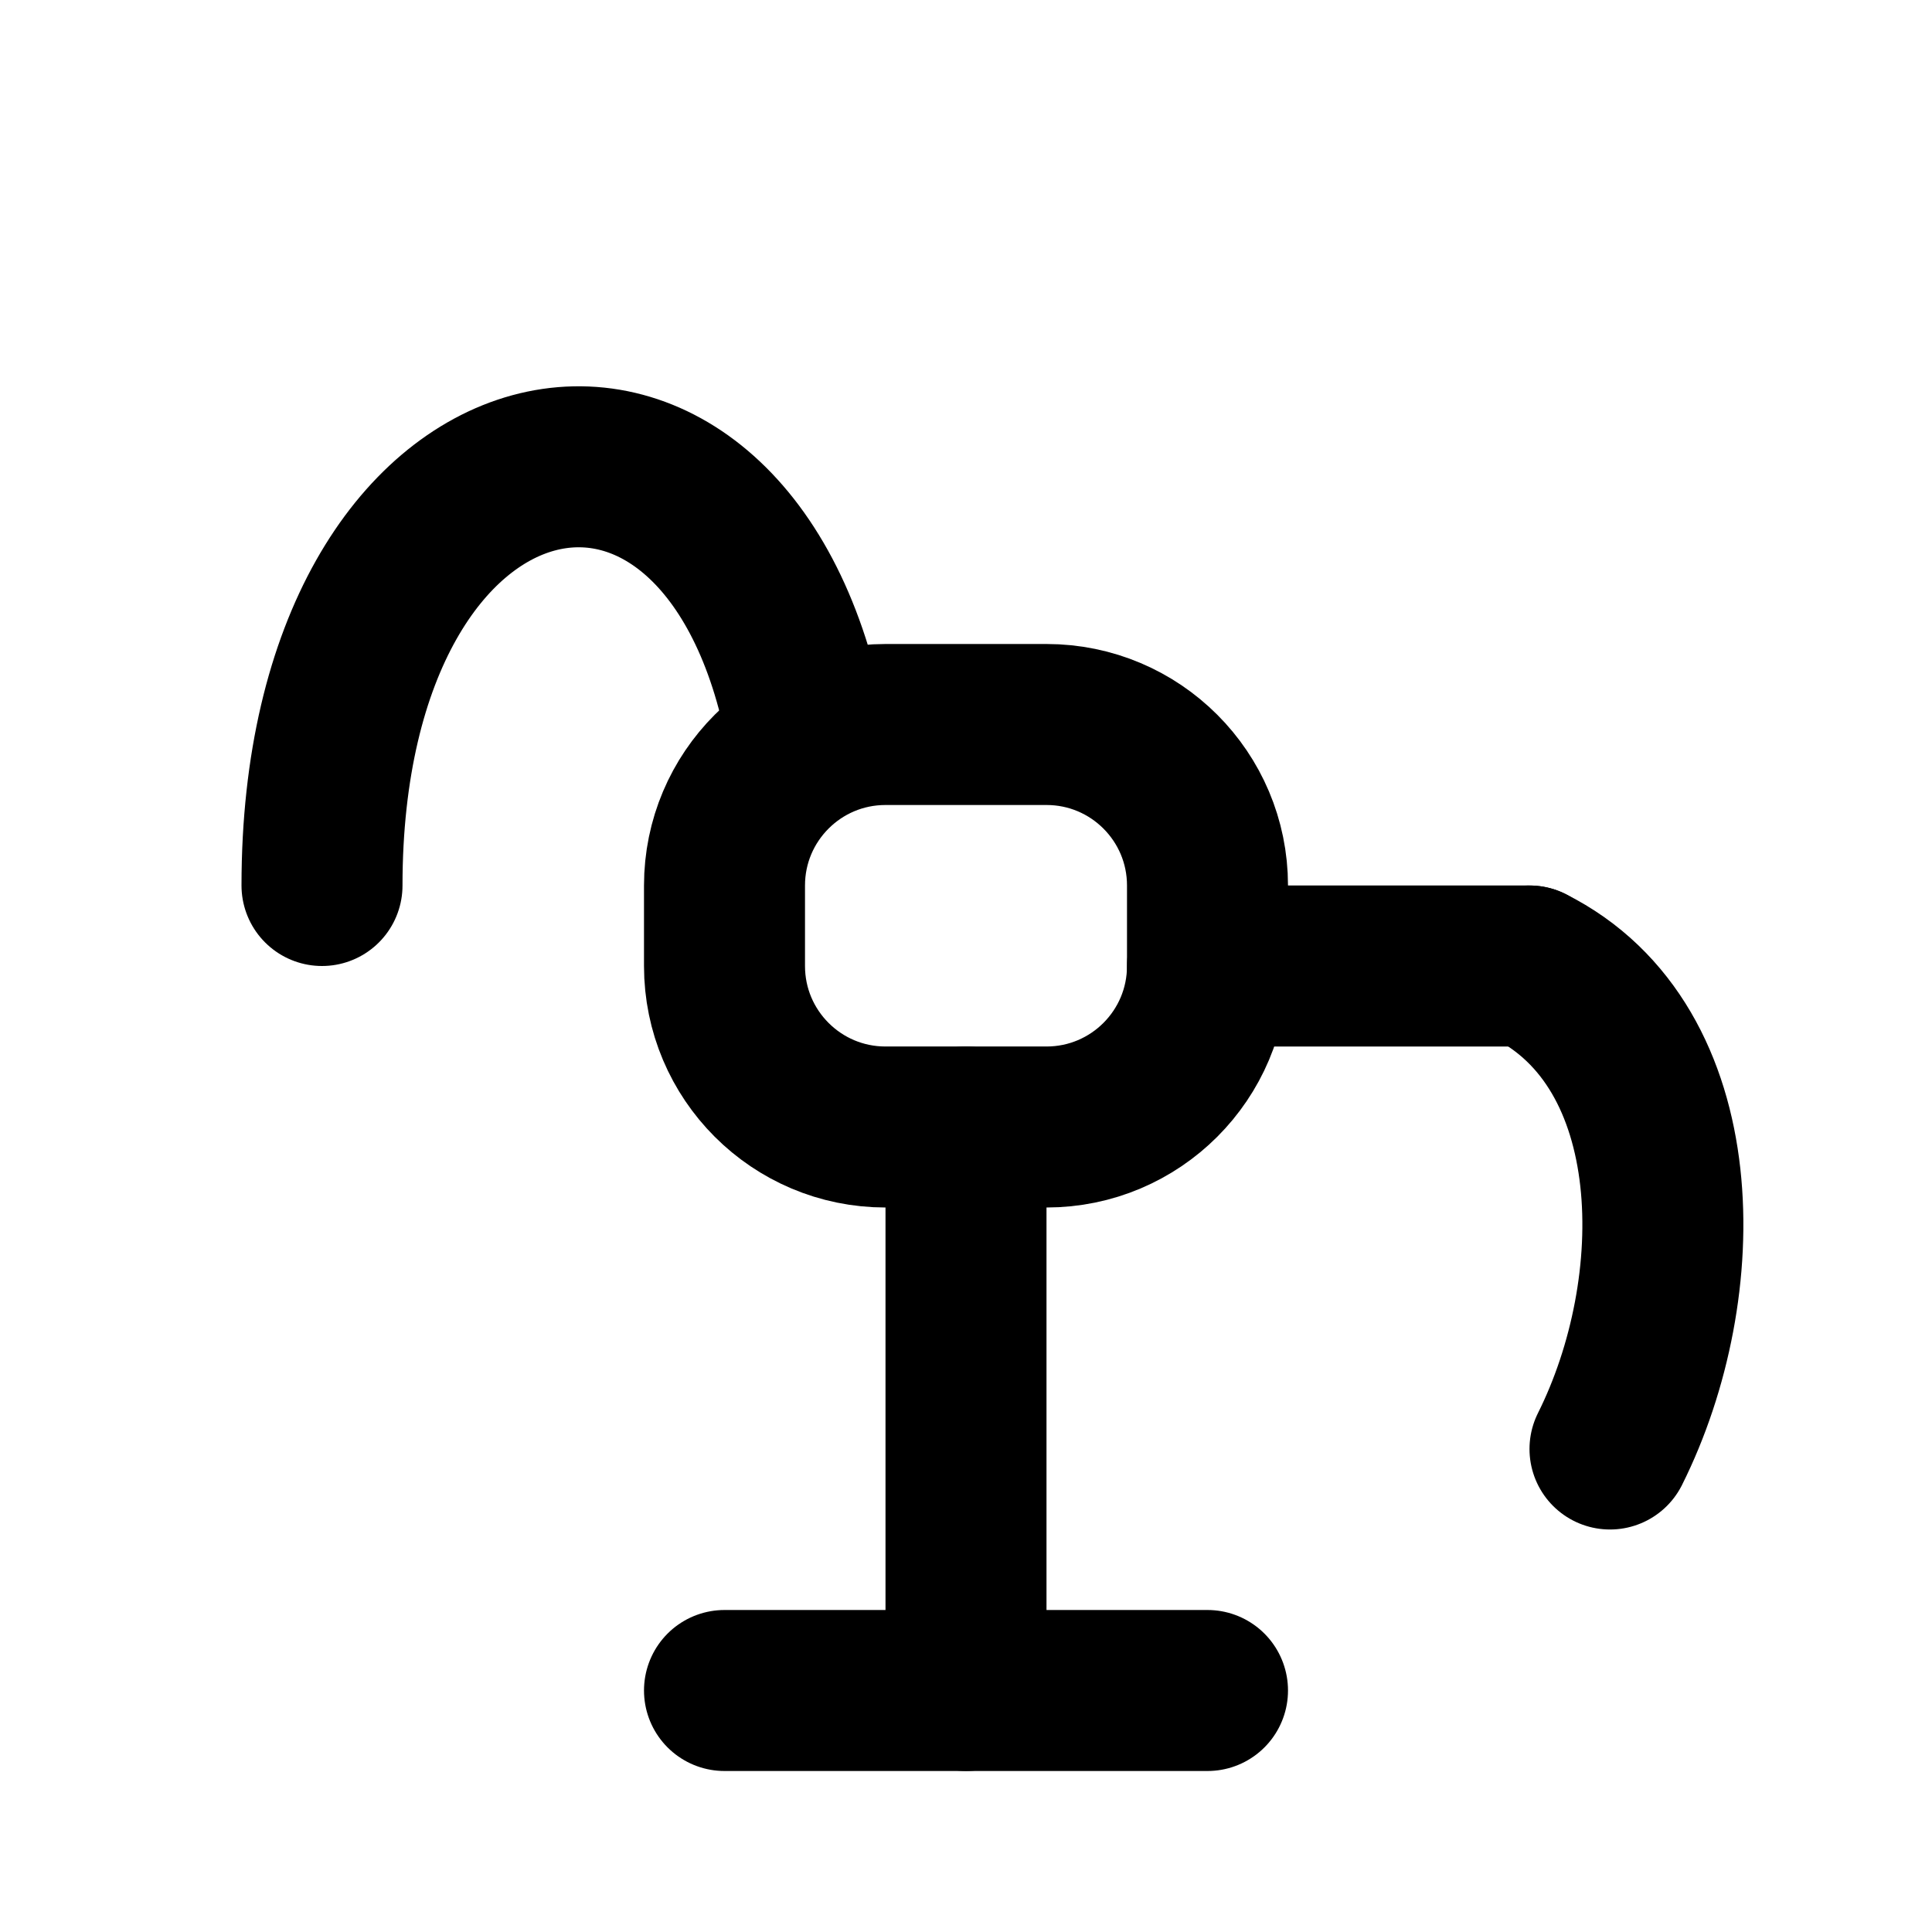
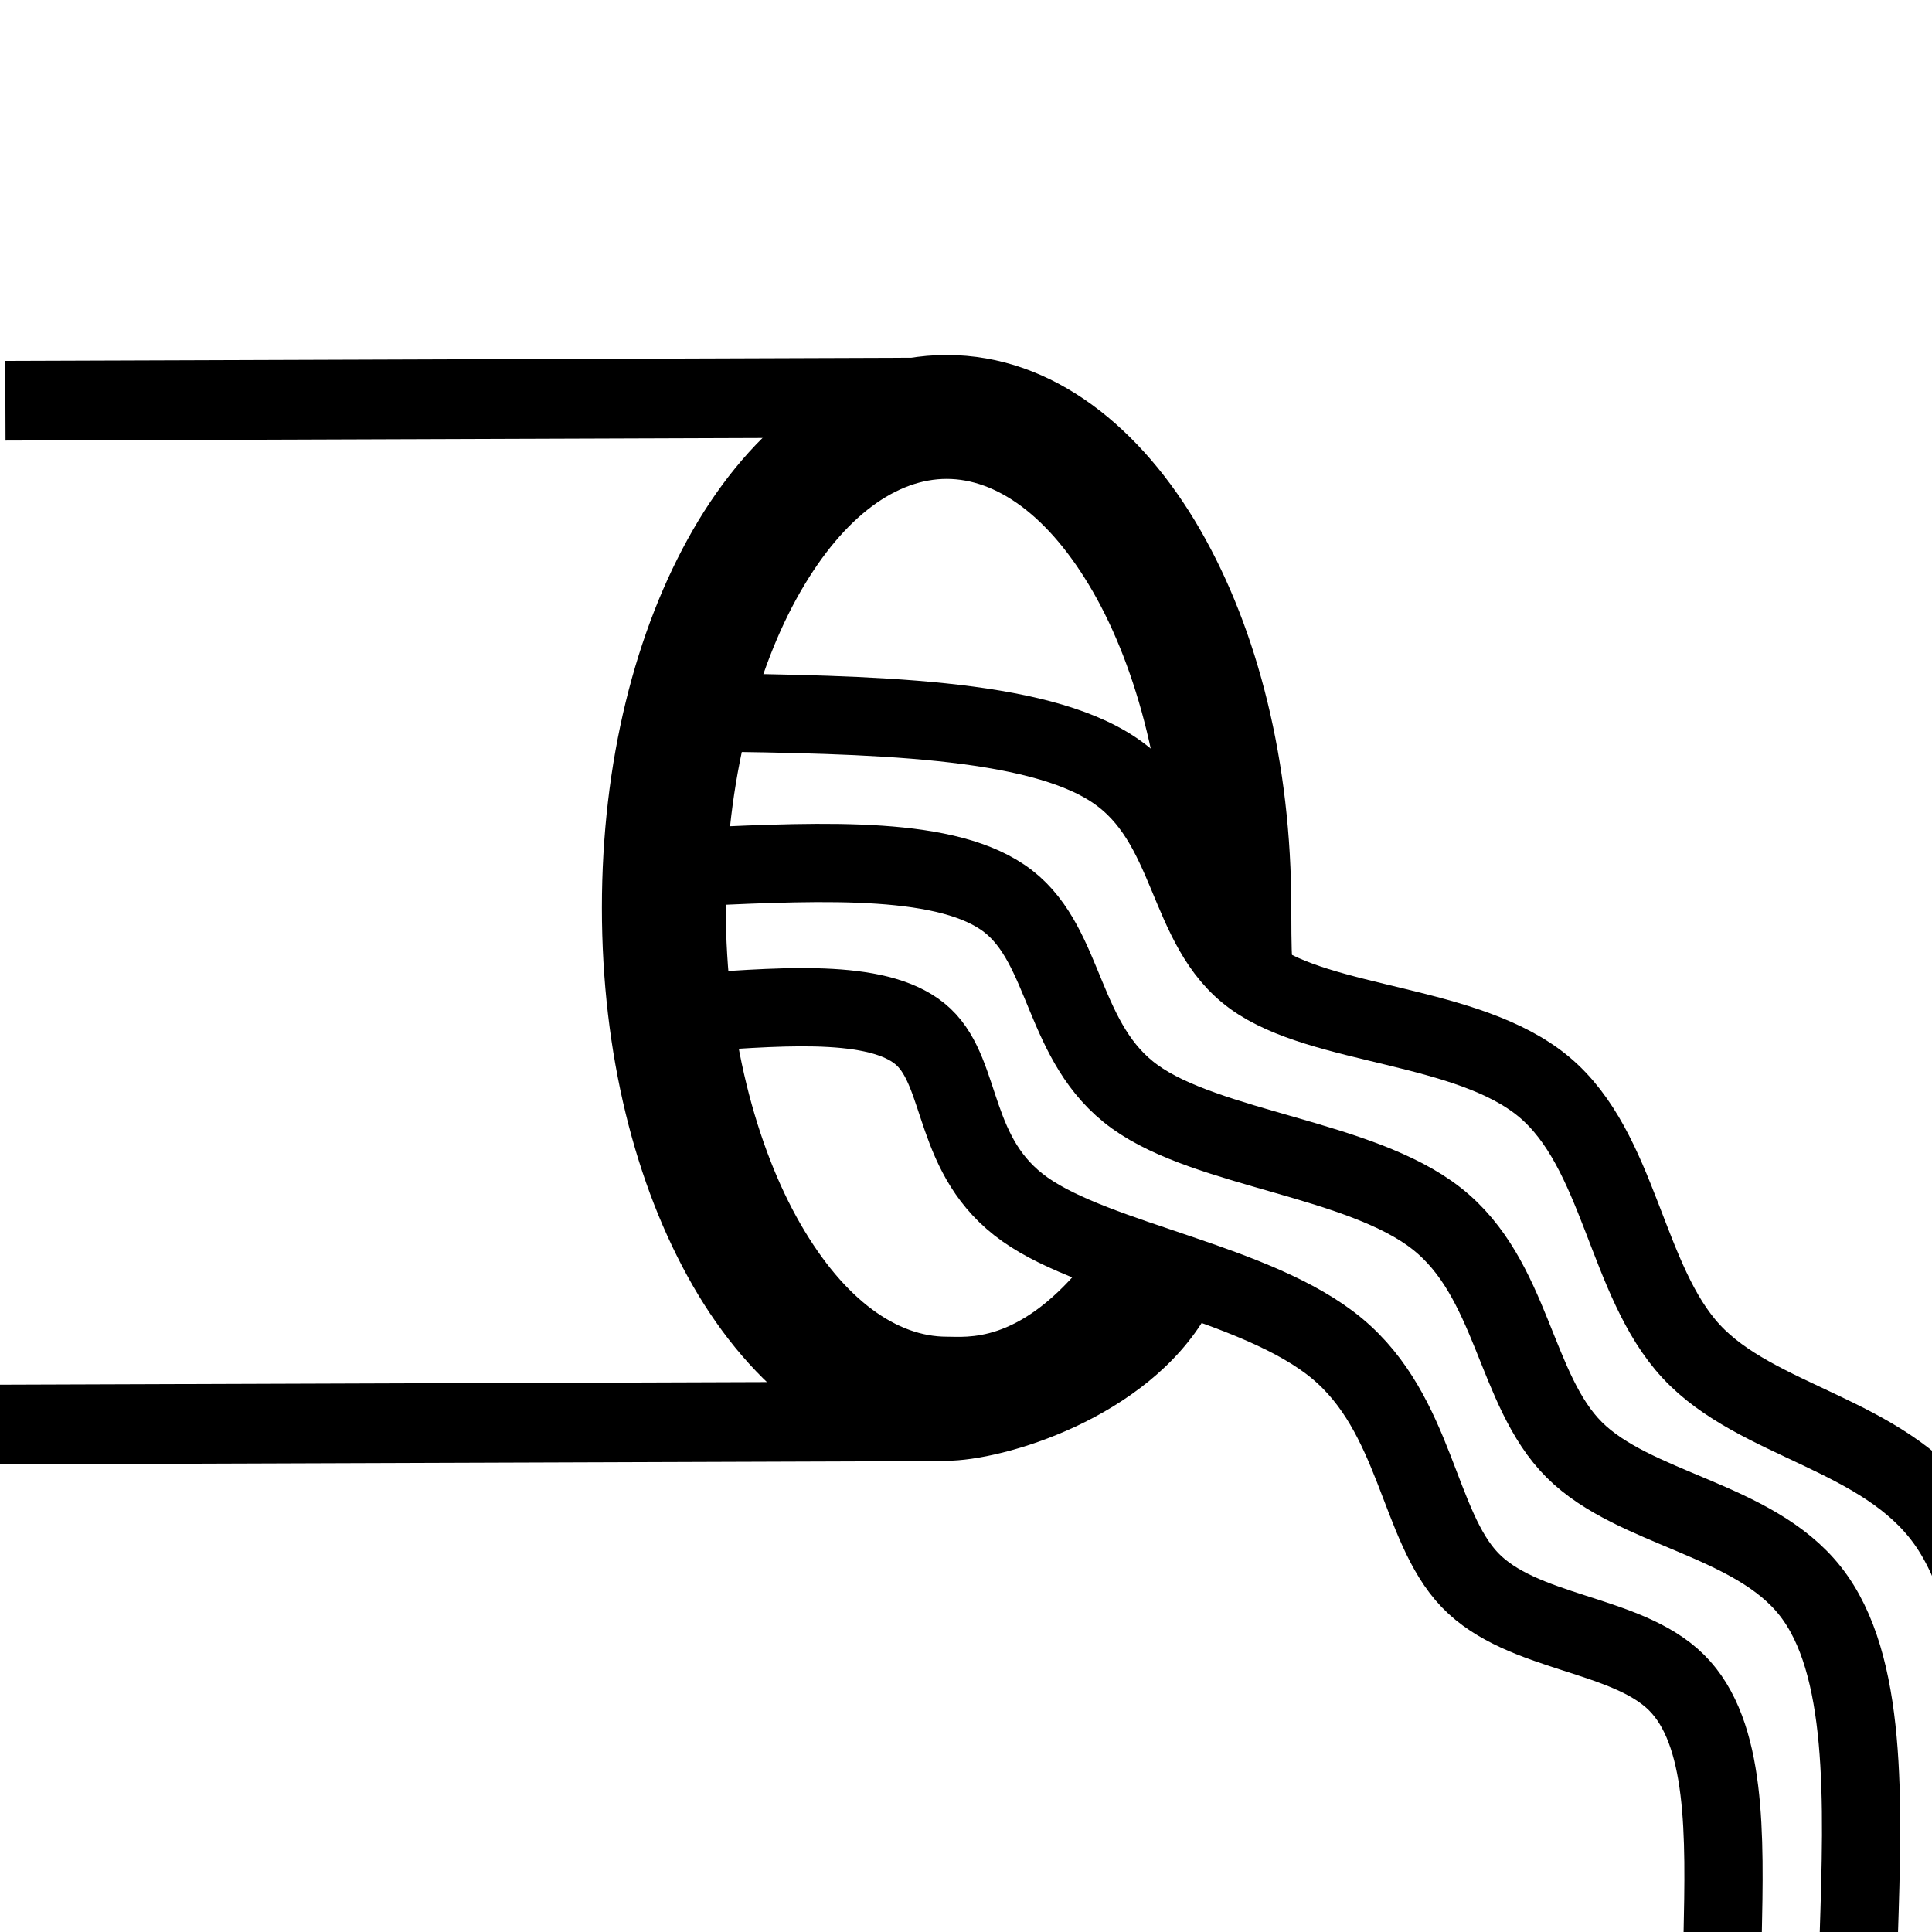
- <svg xmlns="http://www.w3.org/2000/svg" viewBox="0 0 24 24" fill="none" stroke="currentColor" stroke-width="2" stroke-linecap="round" stroke-linejoin="round">
-   <line x1="9" y1="21" x2="15" y2="21" />
-   <line x1="12" y1="21" x2="12" y2="14" />
-   <rect x="9" y="9" width="6" height="5" rx="2" />
-   <path d="M10 9C9 4 4 5 4 11" />
-   <line x1="15" y1="12" x2="19" y2="12" />
-   <path d="M19 12C21 13 21 16 20 18" />
+ <svg xmlns="http://www.w3.org/2000/svg" viewBox="0 0 24 24" version="1.1" id="svg5">
+   <defs id="defs2">
+     <linearGradient id="linearGradient3870">
+       <stop style="stop-color:#000000;stop-opacity:1;" offset="0" id="stop3868" />
+     </linearGradient>
+   </defs>
+   <g id="layer1">
+     <path id="path13297" style="color:#000000;fill:#000000;-inkscape-stroke:none" d="M 14.555 11.467 L 14.553 11.467 C 14.55 11.465 14.55 11.464 14.549 11.463 C 14.551 11.47 14.555 11.482 14.564 11.502 C 14.567 11.508 14.565 11.488 14.562 11.482 C 14.559 11.475 14.557 11.471 14.555 11.467 z " />
+     <path id="path13295" style="color:#000000;fill:#000000;-inkscape-stroke:none" d="m 11.76,4.41 c -1.331,0 -2.432,0.922 -3.152,2.172 -0.72,1.25 -1.131,2.891 -1.131,4.695 0,1.804 0.411,3.447 1.131,4.697 0.72,1.25 1.821,2.172 3.152,2.172 0.706,0 2.483,-0.526 3.23,-1.813 l -1.556,-0.596 c -0.8,0.956 -1.42,0.868 -1.674,0.868 -0.609,0 -1.265,-0.444 -1.816,-1.4 C 9.392,14.248 9.016,12.841 9.016,11.277 c 0,-1.564 0.377,-2.971 0.928,-3.928 0.551,-0.957 1.208,-1.4 1.816,-1.4 0.609,0 1.265,0.444 1.816,1.4 0.551,0.957 0.926,2.364 0.926,3.928 0,0.036 0.175,0.429 0.174,0.443 l 1.375,0.174 c 0,0 -0.01,-0.073 -0.01,-0.617 0,-1.804 -0.411,-3.445 -1.131,-4.695 -0.72,-1.25 -1.819,-2.172 -3.15,-2.172 z" />
+     <path style="fill:none;stroke:#000000;stroke-width:0.99px;stroke-linecap:butt;stroke-linejoin:miter;stroke-opacity:1" d="M 11.913,4.937 0.067,4.978 M 4.968,4.855" id="path4539" />
+     <path style="fill:none;stroke:#000000;stroke-width:0.989px;stroke-linecap:butt;stroke-linejoin:miter;stroke-opacity:1" d="m 11.798,17.655 -11.806,0.041 m 4.884,-0.123" id="path4539-5" />
+     <path style="fill:none;stroke:#000000;stroke-width:0.972px;stroke-linecap:butt;stroke-linejoin:miter;stroke-opacity:1" d="m 8.727,10.765 c 1.533,-0.068 3.065,-0.137 3.797,0.431 0.731,0.568 0.663,1.772 1.573,2.428 0.91,0.656 2.798,0.766 3.748,1.512 0.95,0.746 0.964,2.128 1.71,2.873 0.746,0.745 2.224,0.855 2.934,1.758 0.711,0.903 0.656,2.6 0.601,4.295" id="path5057" />
+     <path style="fill:none;stroke:#000000;stroke-width:0.972px;stroke-linecap:butt;stroke-linejoin:miter;stroke-opacity:1" d="m 8.732,8.848 c 2.068,0.03 4.135,0.06 5.112,0.72 0.978,0.66 0.867,1.948 1.721,2.569 0.854,0.621 2.671,0.576 3.615,1.364 0.943,0.788 1.013,2.409 1.83,3.288 0.816,0.879 2.378,1.016 3.16,2.103 0.781,1.086 0.783,3.12 0.784,5.153" id="path5057-2" />
+     <path style="fill:none;stroke:#000000;stroke-width:0.972px;stroke-linecap:butt;stroke-linejoin:miter;stroke-opacity:1" d="m 8.676,12.575 c 1.15,-0.082 2.299,-0.164 2.798,0.308 0.499,0.472 0.348,1.498 1.259,2.141 0.91,0.643 2.88,0.903 3.872,1.724 0.991,0.821 1.005,2.203 1.655,2.88 0.65,0.677 1.936,0.649 2.565,1.272 0.629,0.623 0.601,1.895 0.574,3.167" id="path5057-6" />
+   </g>
</svg>
